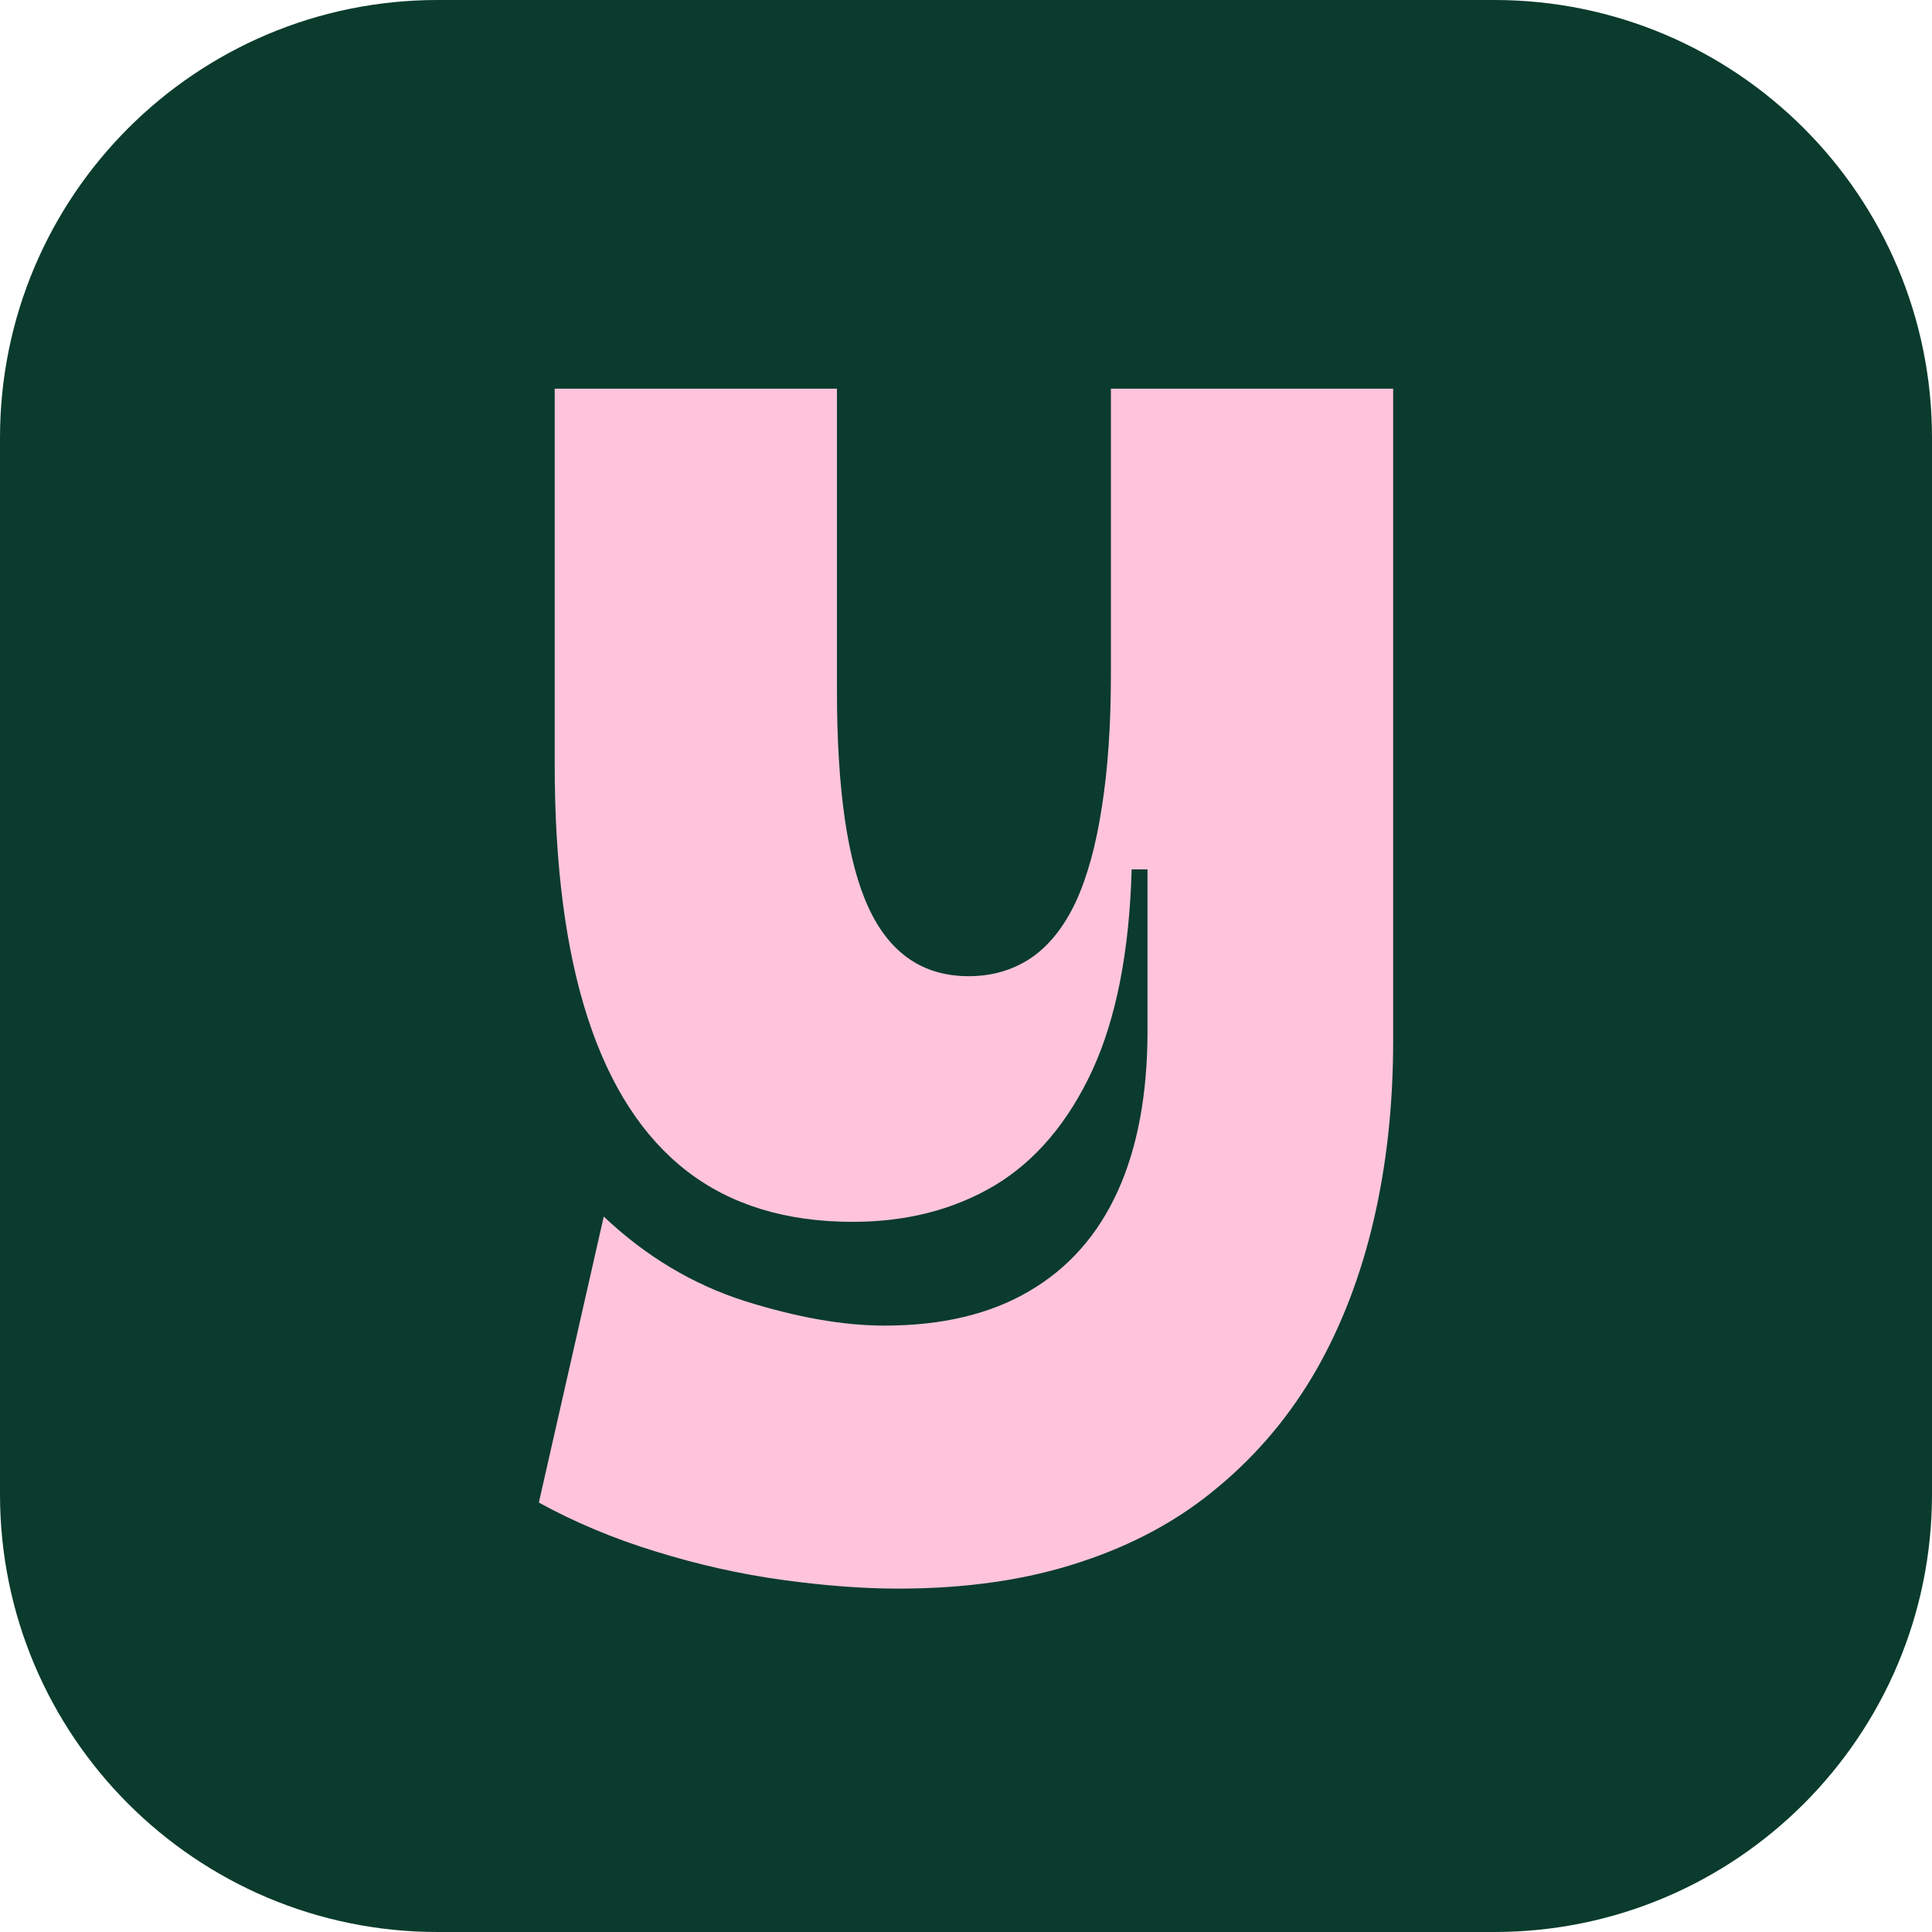
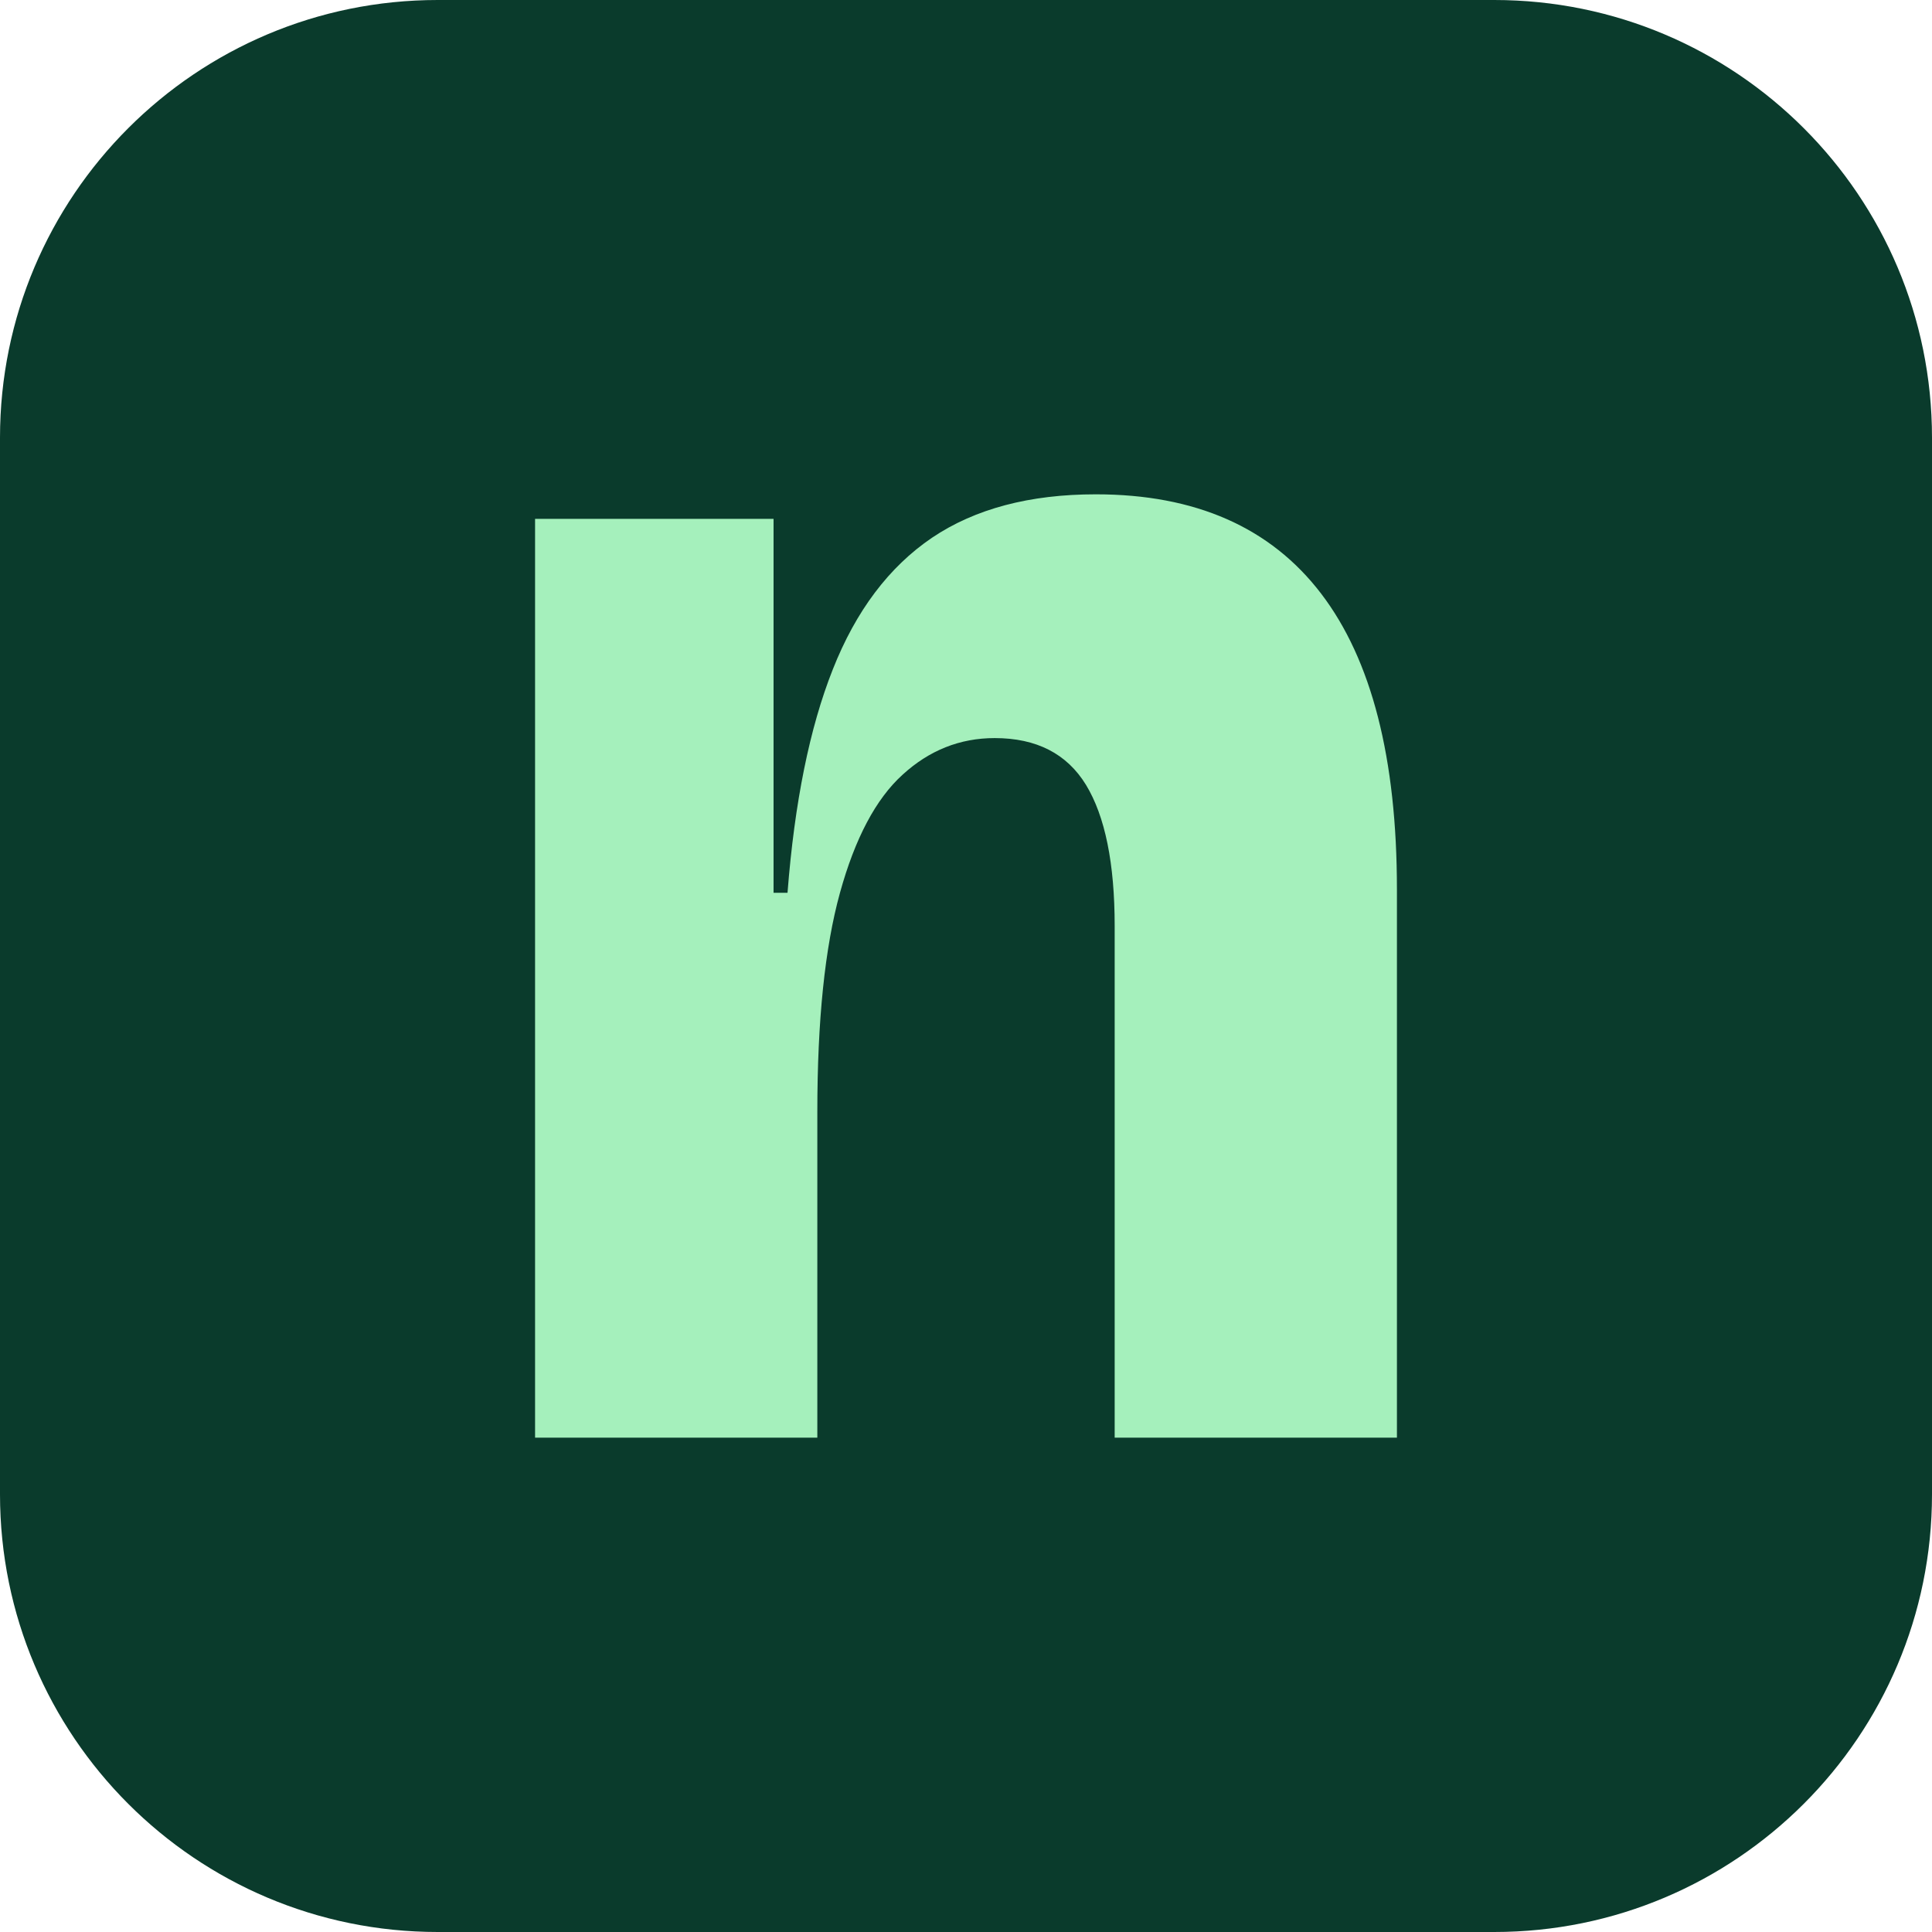
<svg xmlns="http://www.w3.org/2000/svg" viewBox="0 0 512 512" role="img" aria-label="newdryve">
  <rect width="512" height="512" rx="116" fill="#0A3B2C" />
-   <path fill="#FFC4DC" d="M238.1 421Q224.2 421 207.4 418.7Q190.7 416.4 173.9 411.2Q157.2 406.1 142.8 398.2L160 322.4Q176.7 338.2 197.4 344.8Q218.1 351.3 234.4 351.3Q257.2 351.3 272.7 342.2Q288.3 333.1 296.2 315.7Q304.1 298.3 304.1 273.2V230.4H299.9Q299 262.9 289.5 283.6Q279.9 304.3 263.7 314.1Q247.4 323.8 226 323.8Q199.5 323.8 182.1 310.4Q164.6 296.9 155.8 269.9Q147 242.9 147 202.5V103H221.8V183Q221.8 222.5 230.2 240.6Q238.6 258.7 256.7 258.7Q266 258.7 273.2 253.9Q280.4 249 285.1 239Q289.7 229 292 213.9Q294.4 198.8 294.4 178.8V103H369.2V275.9Q369.2 301.1 364.1 323.1Q359 345.2 348.8 363.1Q338.5 381 322.9 394Q307.4 407.1 286.2 414Q265.1 421 238.1 421Z" />
+   <path fill="#A5F0BC" d="M141.8 381V243.1V137.5H205V236.6H208.7Q211.5 200.6 220.7 177.4Q229.9 154.1 247 142.5Q264.1 131 290.4 131Q330 131 350.1 157.3Q370.2 183.6 370.2 235.7V381H295.4V245.4Q295.4 220.5 287.8 208Q280.2 195.6 263.6 195.6Q249.8 195.6 239.2 205.3Q228.6 214.9 222.6 236.6Q216.6 258.3 216.6 294.7V381Z" />
</svg>
